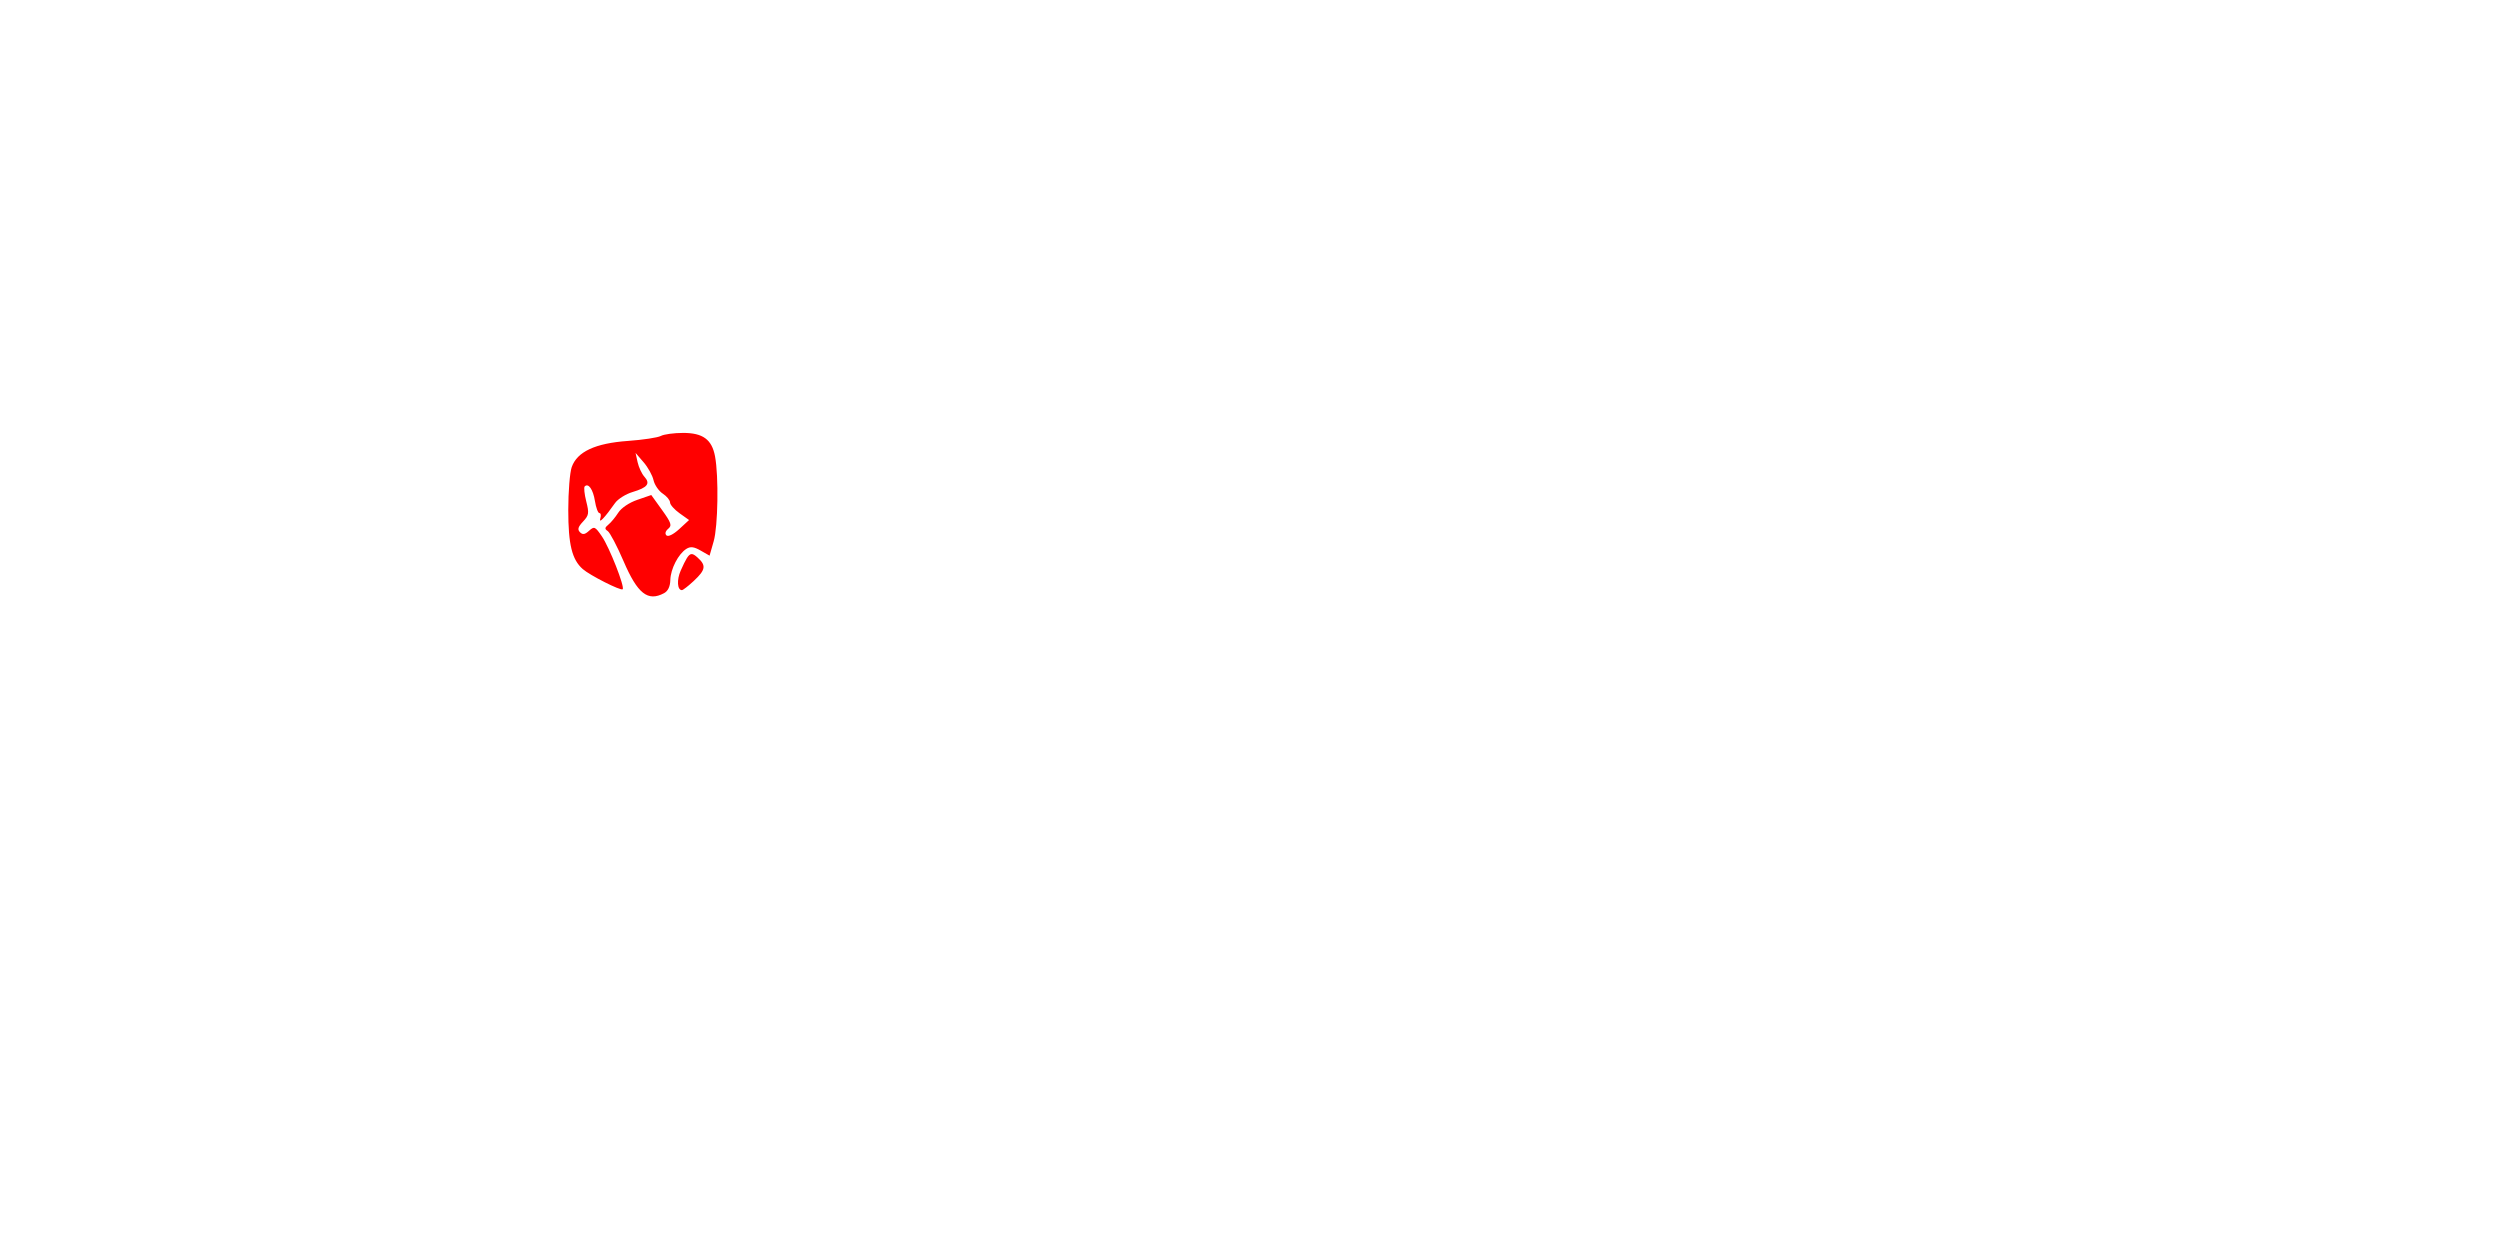
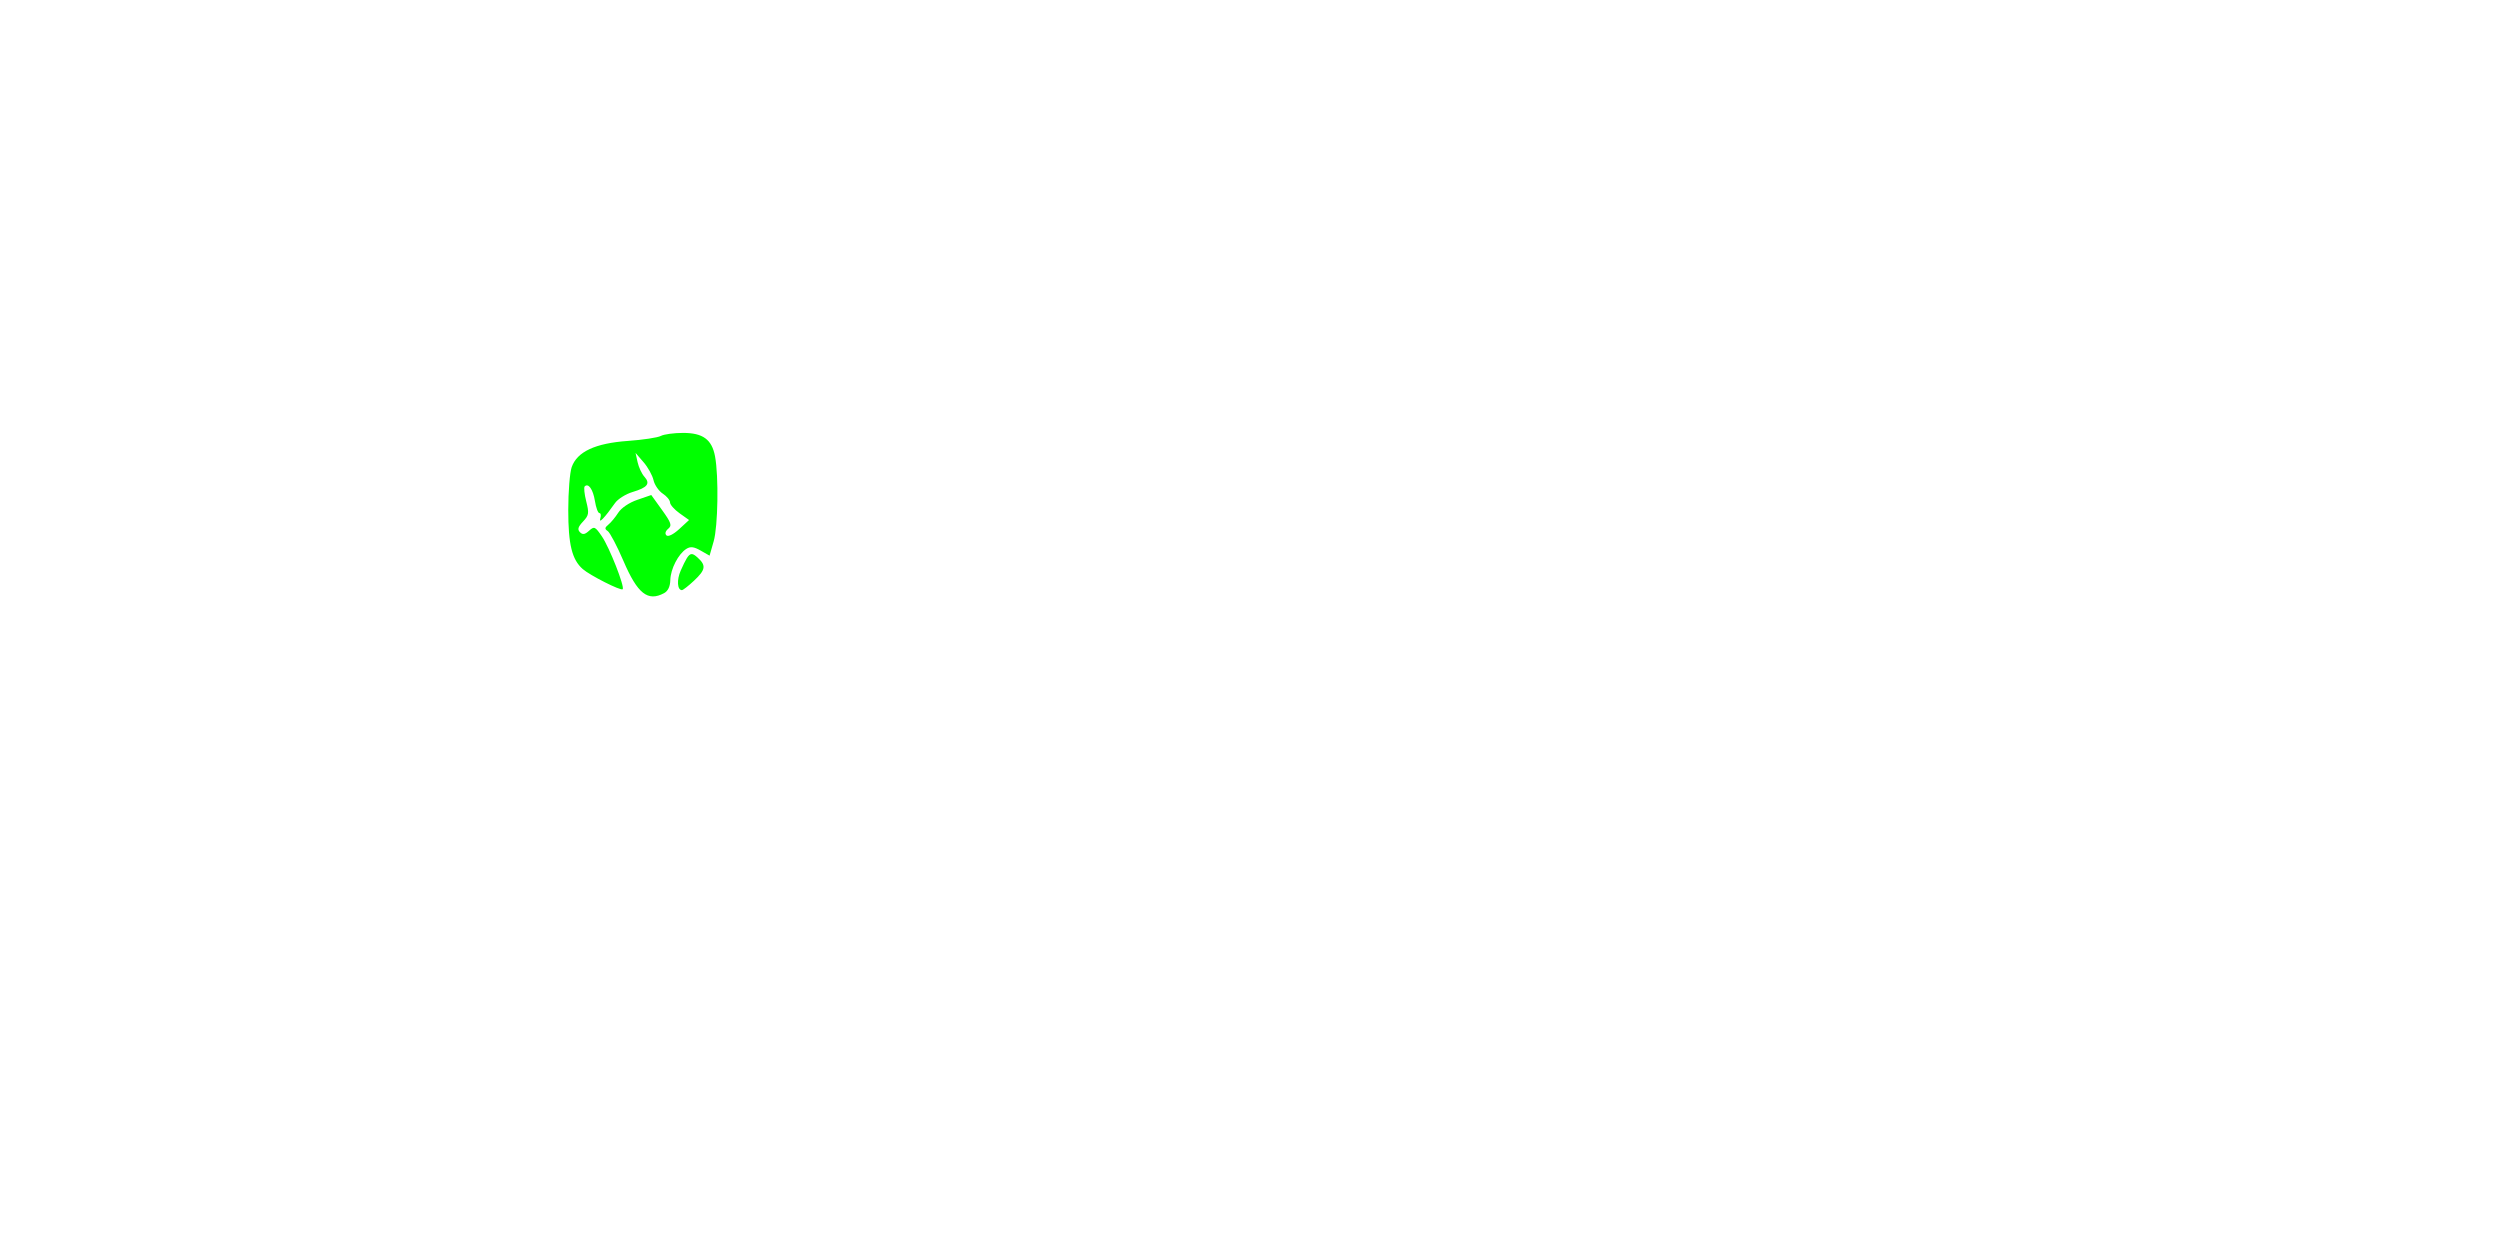
<svg xmlns="http://www.w3.org/2000/svg" width="800" height="400" id="svg2" version="1.1">
  <defs id="defs4" />
  <g id="layer1" transform="translate(0,-652.3622)">
-     <path style="fill:#ff0000" d="m 218.594,790.893 c 6.328,0 9.204,2.093 10.219,7.5 1.202,6.405 0.942,22.444 -0.438,27.188 l -1.312,4.594 -2.844,-1.625 c -2.154,-1.231 -3.263,-1.377 -4.562,-0.562 -2.595,1.626 -5.075,6.444 -5.156,10 -0.047,2.076 -0.751,3.519 -2,4.188 -5.204,2.785 -8.494,0.173 -12.969,-10.25 -2.078,-4.839 -4.361,-9.161 -5.062,-9.625 -1.021,-0.675 -0.977,-1.09 0.219,-2.062 0.822,-0.668 2.241,-2.38 3.156,-3.812 0.983,-1.538 3.497,-3.229 6.125,-4.125 l 4.438,-1.531 3.438,4.781 c 2.975,4.141 3.238,4.978 1.969,6.031 -0.879,0.73 -1.1,1.556 -0.562,2.094 0.537,0.537 2.19,-0.261 4.094,-2 l 3.156,-2.906 -3.031,-2.156 c -1.674,-1.192 -3.062,-2.754 -3.062,-3.469 0,-0.715 -1.031,-1.973 -2.312,-2.812 -1.282,-0.84 -2.627,-2.783 -2.969,-4.312 -0.342,-1.53 -1.772,-4.122 -3.188,-5.75 l -2.562,-2.969 0.656,2.969 c 0.367,1.629 1.331,3.709 2.156,4.625 2.001,2.22 1.057,3.466 -3.75,4.906 -2.2,0.659 -4.726,2.25 -5.625,3.531 -3.293,4.694 -5.3,6.78 -4.719,4.938 0.3,-0.95 0.175,-1.719 -0.281,-1.719 -0.456,0 -1.095,-1.735 -1.438,-3.875 -0.594,-3.715 -2.089,-5.848 -3.281,-4.656 -0.306,0.306 -0.088,2.463 0.5,4.781 0.959,3.78 0.863,4.453 -1.031,6.469 -1.606,1.709 -1.841,2.534 -0.969,3.406 0.873,0.873 1.562,0.748 2.906,-0.469 1.653,-1.496 1.925,-1.384 4.094,1.781 2.422,3.535 7.398,16.196 6.656,16.938 -0.571,0.571 -10.499,-4.456 -12.781,-6.469 -3.433,-3.027 -4.625,-7.833 -4.625,-18.875 0,-5.824 0.494,-11.999 1.094,-13.719 1.727,-4.954 7.535,-7.66 18,-8.406 4.798,-0.342 9.53,-1.058 10.531,-1.594 1.001,-0.536 4.206,-0.969 7.125,-0.969 z" id="path3233" />
-     <path style="fill:#ff0000" d="m 223.969,802.925 c -0.531,0.038 -1.052,0.571 -1.344,1.688 -0.299,1.143 -0.927,2.062 -1.406,2.062 -1.564,0 -0.915,1.704 1.812,4.812 2.779,3.167 5.211,2.823 3.656,-0.531 -0.457,-0.986 -0.853,-3.109 -0.875,-4.688 -0.03,-2.132 -0.959,-3.407 -1.844,-3.344 z" id="path3231" />
-     <path style="fill:#ff0000" d="m 221.219,829.675 c 0.566,-0.077 1.173,0.349 2.031,1.125 2.785,2.52 2.552,3.901 -1.188,7.406 -1.764,1.653 -3.495,2.997 -3.844,3 -1.49,0.011 -1.705,-3.302 -0.406,-6.219 1.63,-3.659 2.463,-5.183 3.406,-5.312 z" id="rect3018" />
+     <path style="fill:#00ff00;fill-opacity:1;stroke:none" d="M 218.594 138.531 C 215.675 138.531 212.47 138.964 211.469 139.5 C 210.467 140.036 205.736 140.752 200.938 141.094 C 190.472 141.84 184.665 144.546 182.938 149.5 C 182.338 151.22 181.844 157.395 181.844 163.219 C 181.844 174.261 183.036 179.067 186.469 182.094 C 188.751 184.106 198.679 189.134 199.25 188.562 C 199.991 187.821 195.016 175.16 192.594 171.625 C 190.425 168.46 190.153 168.347 188.5 169.844 C 187.156 171.06 186.466 171.185 185.594 170.312 C 184.721 169.44 184.957 168.615 186.562 166.906 C 188.456 164.89 188.553 164.217 187.594 160.438 C 187.005 158.119 186.787 155.963 187.094 155.656 C 188.286 154.464 189.781 156.597 190.375 160.312 C 190.717 162.453 191.356 164.188 191.812 164.188 C 192.269 164.188 192.394 164.956 192.094 165.906 C 191.512 167.749 193.519 165.663 196.812 160.969 C 197.711 159.687 200.238 158.096 202.438 157.438 C 207.245 155.997 208.188 154.752 206.188 152.531 C 205.362 151.615 204.398 149.535 204.031 147.906 L 203.375 144.938 L 205.938 147.906 C 207.353 149.535 208.783 152.127 209.125 153.656 C 209.467 155.186 210.812 157.129 212.094 157.969 C 213.376 158.809 214.406 160.066 214.406 160.781 C 214.406 161.496 215.795 163.058 217.469 164.25 L 220.5 166.406 L 217.344 169.312 C 215.44 171.051 213.787 171.85 213.25 171.312 C 212.713 170.775 212.933 169.949 213.812 169.219 C 215.081 168.166 214.819 167.328 211.844 163.188 L 208.406 158.406 L 203.969 159.938 C 201.34 160.833 198.827 162.524 197.844 164.062 C 196.928 165.495 195.509 167.207 194.688 167.875 C 193.492 168.847 193.448 169.263 194.469 169.938 C 195.17 170.401 197.454 174.723 199.531 179.562 C 204.006 189.985 207.296 192.598 212.5 189.812 C 213.749 189.144 214.453 187.701 214.5 185.625 C 214.581 182.069 217.061 177.251 219.656 175.625 C 220.955 174.811 222.065 174.957 224.219 176.188 L 227.062 177.812 L 228.375 173.219 C 229.754 168.475 230.014 152.437 228.812 146.031 C 227.798 140.625 224.922 138.531 218.594 138.531 z M 221.219 177.312 C 220.276 177.442 219.442 178.966 217.812 182.625 C 216.513 185.541 216.729 188.854 218.219 188.844 C 218.568 188.841 220.298 187.497 222.062 185.844 C 225.802 182.339 226.035 180.958 223.25 178.438 C 222.392 177.661 221.784 177.235 221.219 177.312 z " transform="translate(0,652.3622)" id="rect33" />
  </g>
</svg>
